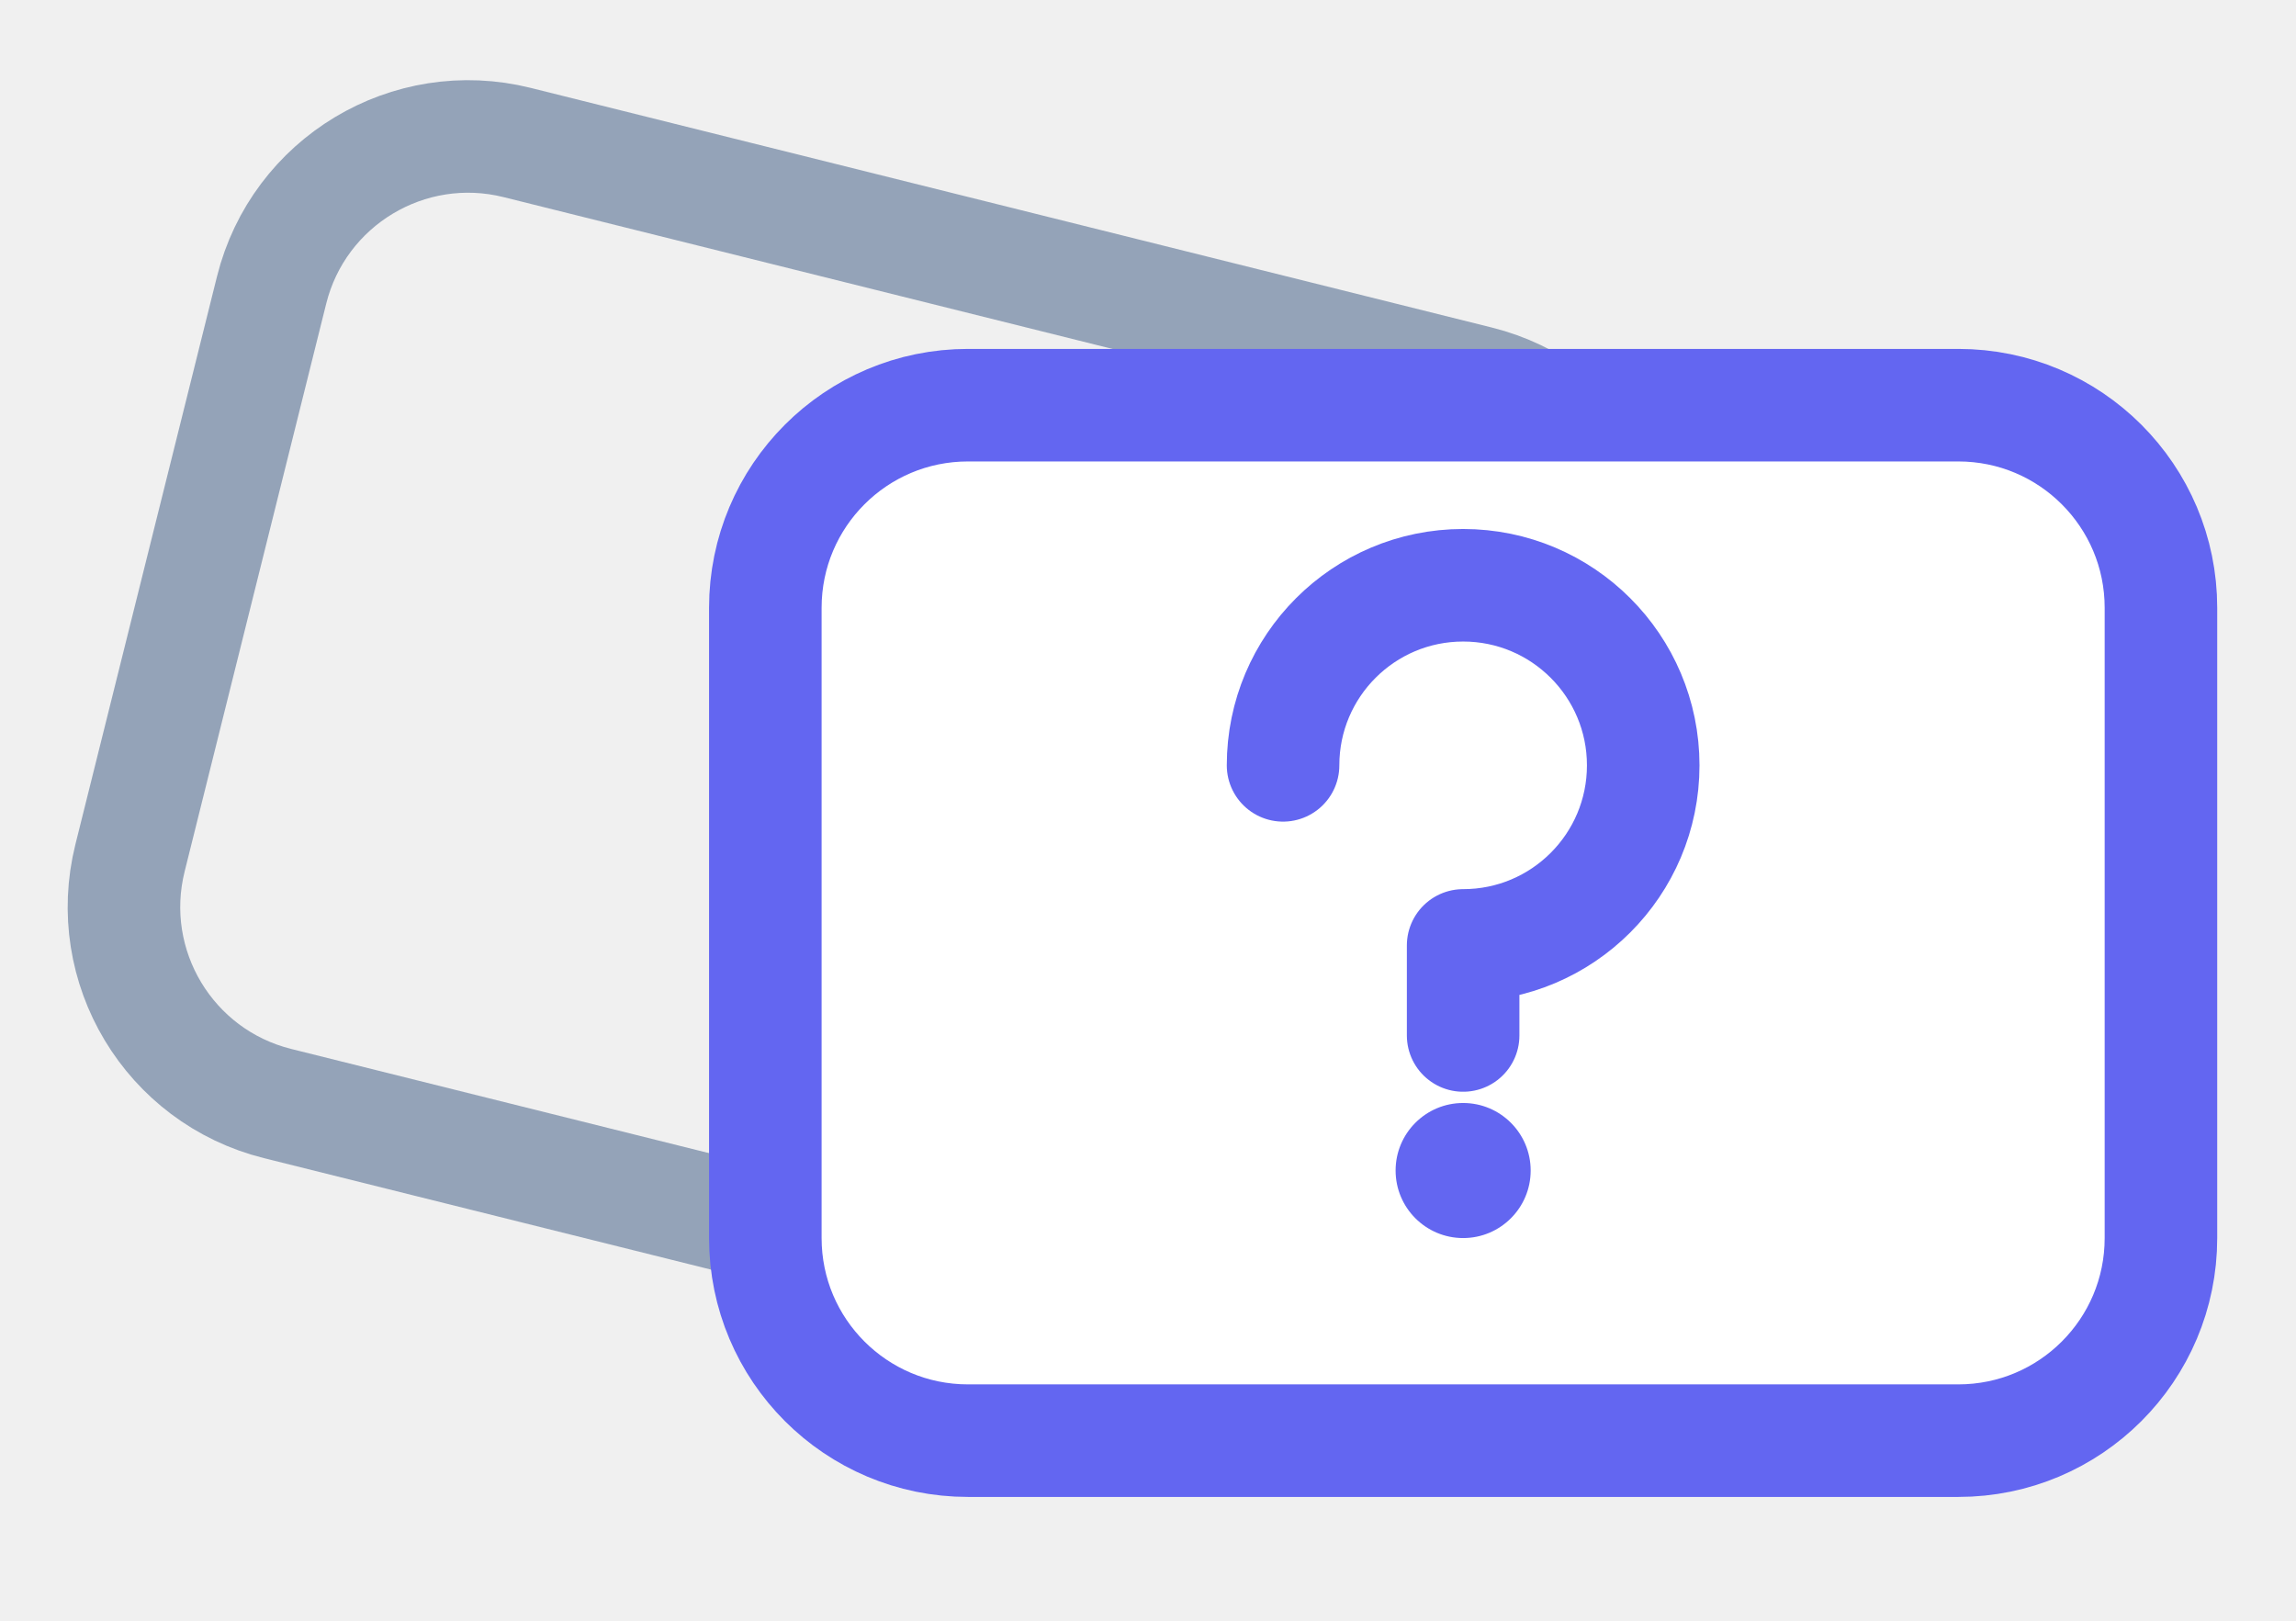
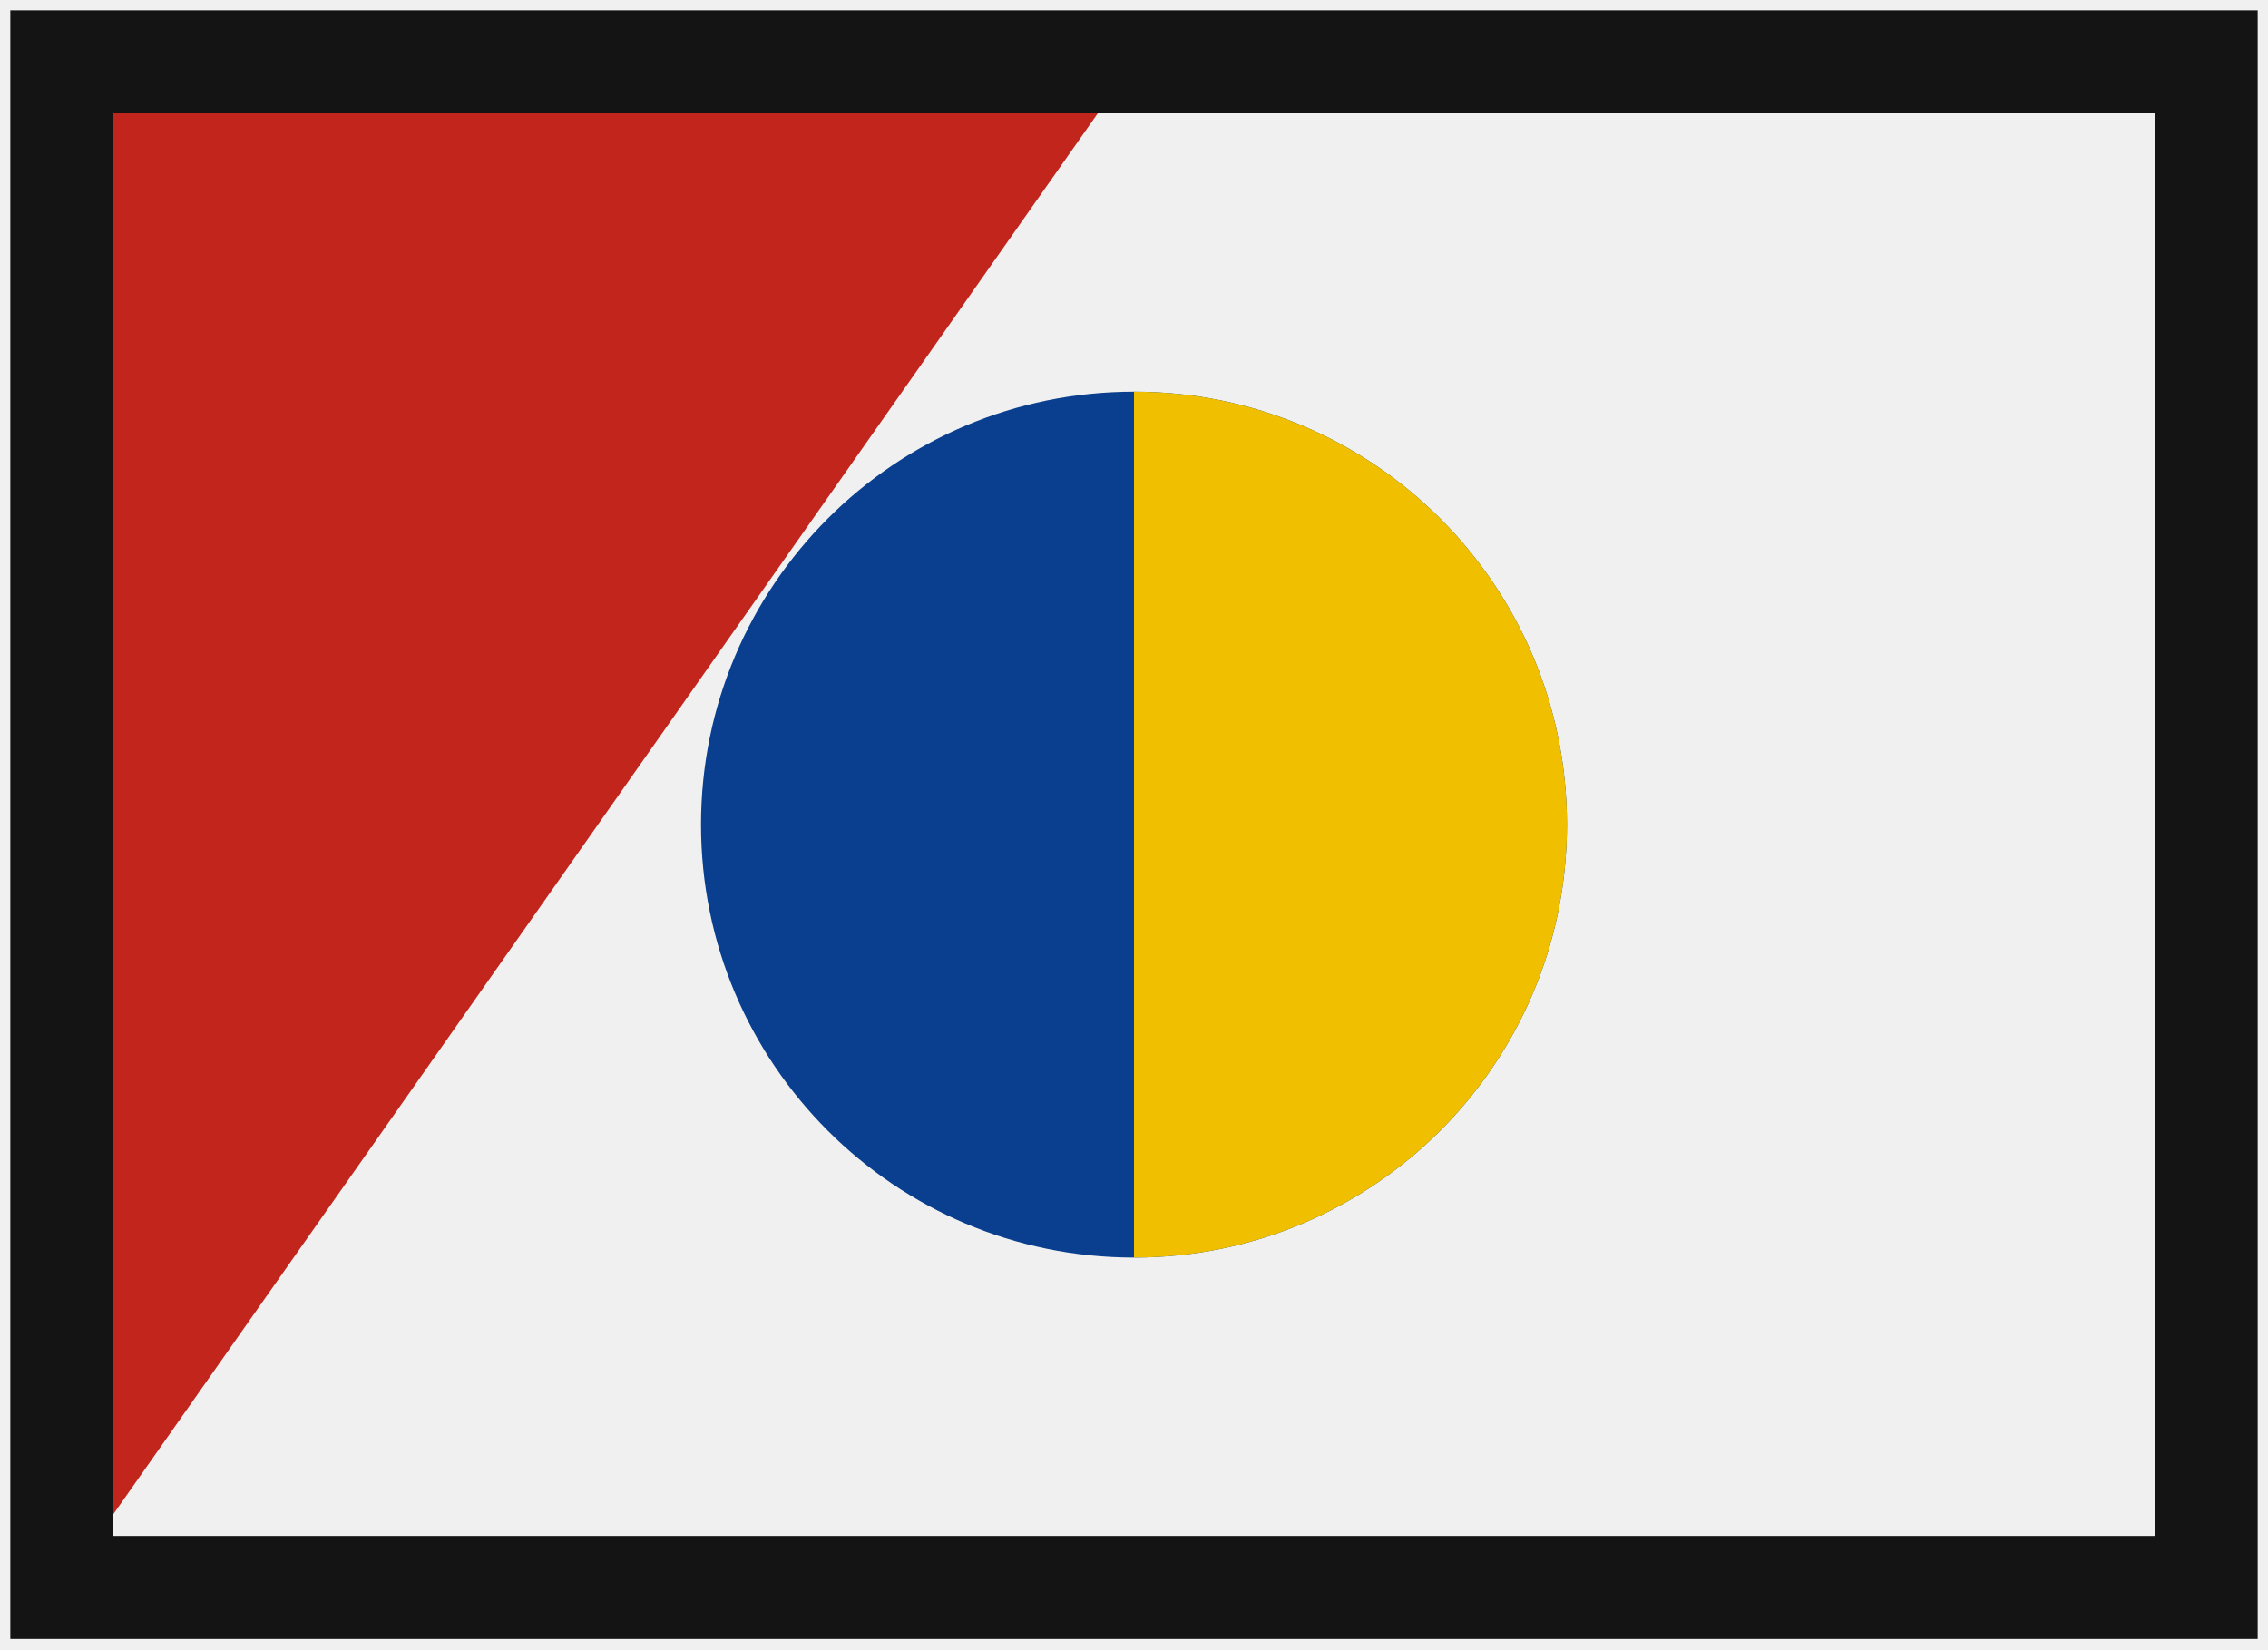
- <svg xmlns="http://www.w3.org/2000/svg" viewBox="-5 -4 102 72" width="102" height="72" role="img" aria-label="Lernkarten logo: two stacked flashcards">
-   <rect x="3" y="7" width="62" height="44" rx="9" fill="none" stroke="#94A3B8" stroke-width="5" stroke-linejoin="round" transform="rotate(14 34 29)" />
-   <rect x="29" y="14" width="62" height="46" rx="9" fill="#FFFFFF" stroke="#6366F1" stroke-width="5" stroke-linejoin="round" />
-   <path d="M 52 30 A 8 8 0 1 1 60 38 L 60 42" fill="none" stroke="#6366F1" stroke-width="5" stroke-linecap="round" stroke-linejoin="round" />
-   <circle cx="60" cy="48" r="3" fill="#6366F1" />
+ <svg xmlns="http://www.w3.org/2000/svg" viewBox="5 17 110 80" width="110" height="80" role="img" aria-label="Lernkarten">
+   <path d="M8 94 L8 20 L60 20 Z" fill="#c2251b" />
+   <circle cx="60" cy="57" r="21" fill="#0a3f8f" />
+   <path d="M60 36 A21 21 0 0 1 60 78 Z" fill="#f0c000" />
+   <rect x="8" y="20" width="104" height="74" fill="none" stroke="#141414" stroke-width="5" />
</svg>
